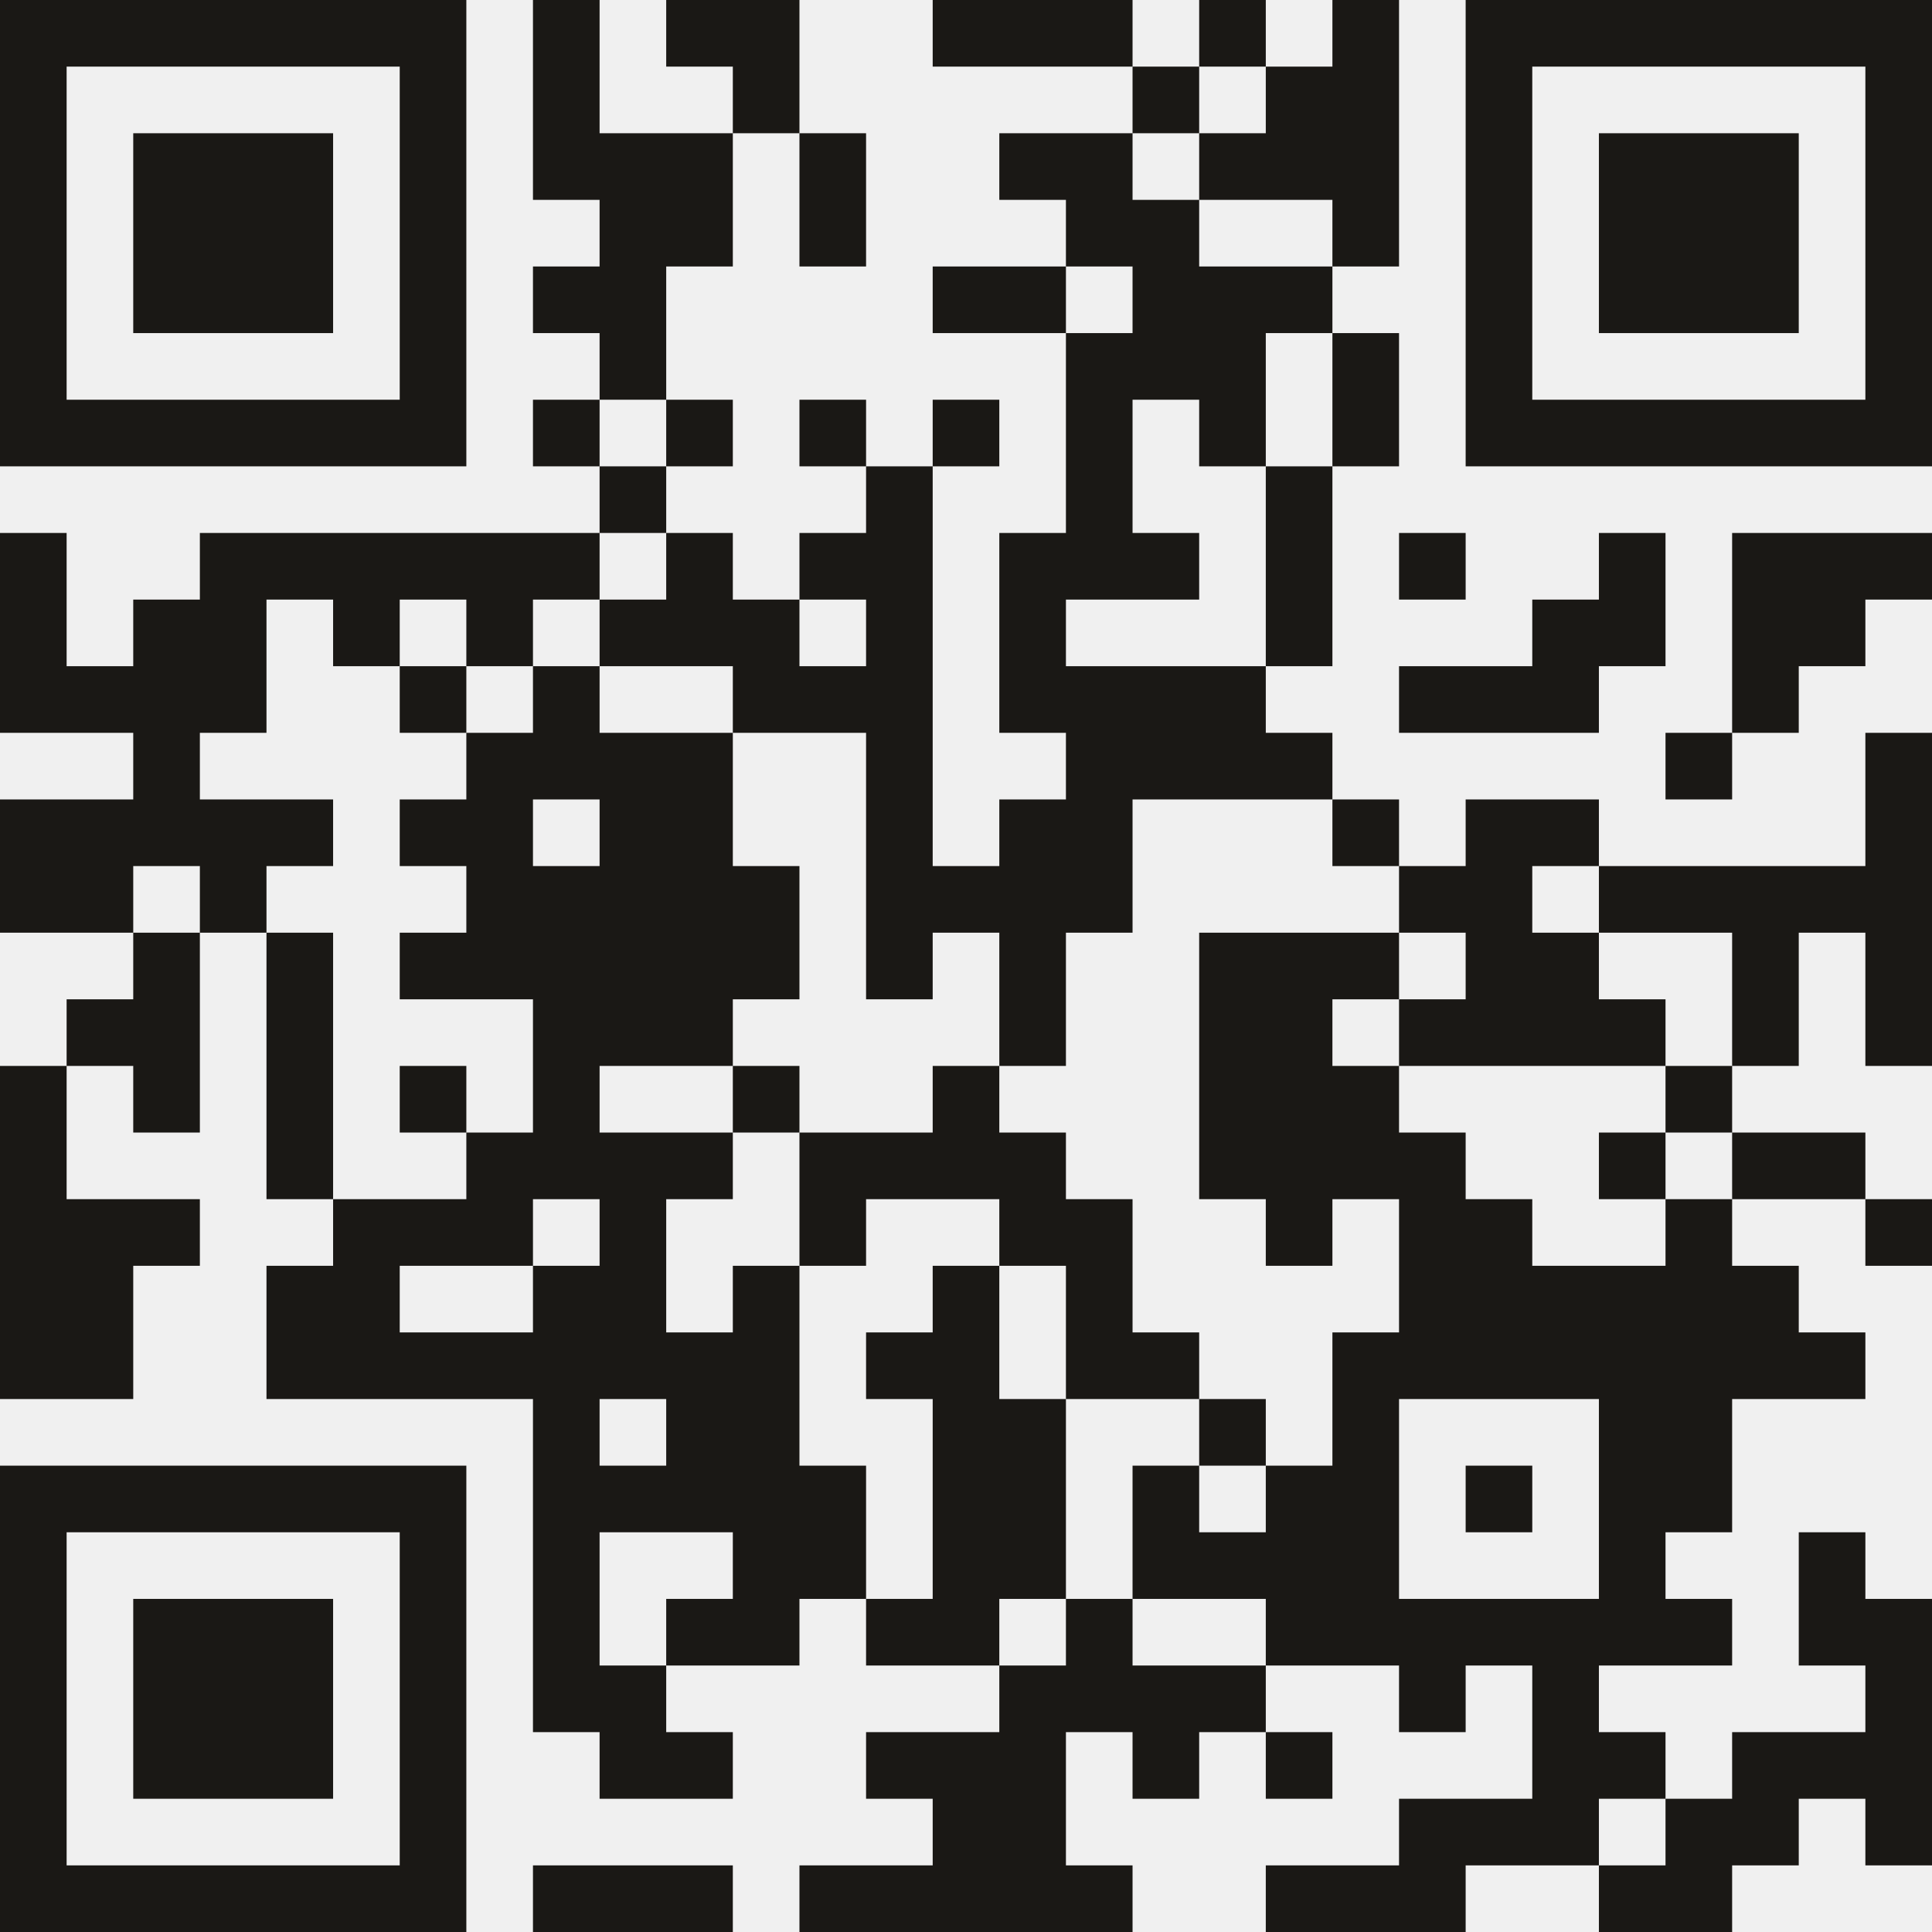
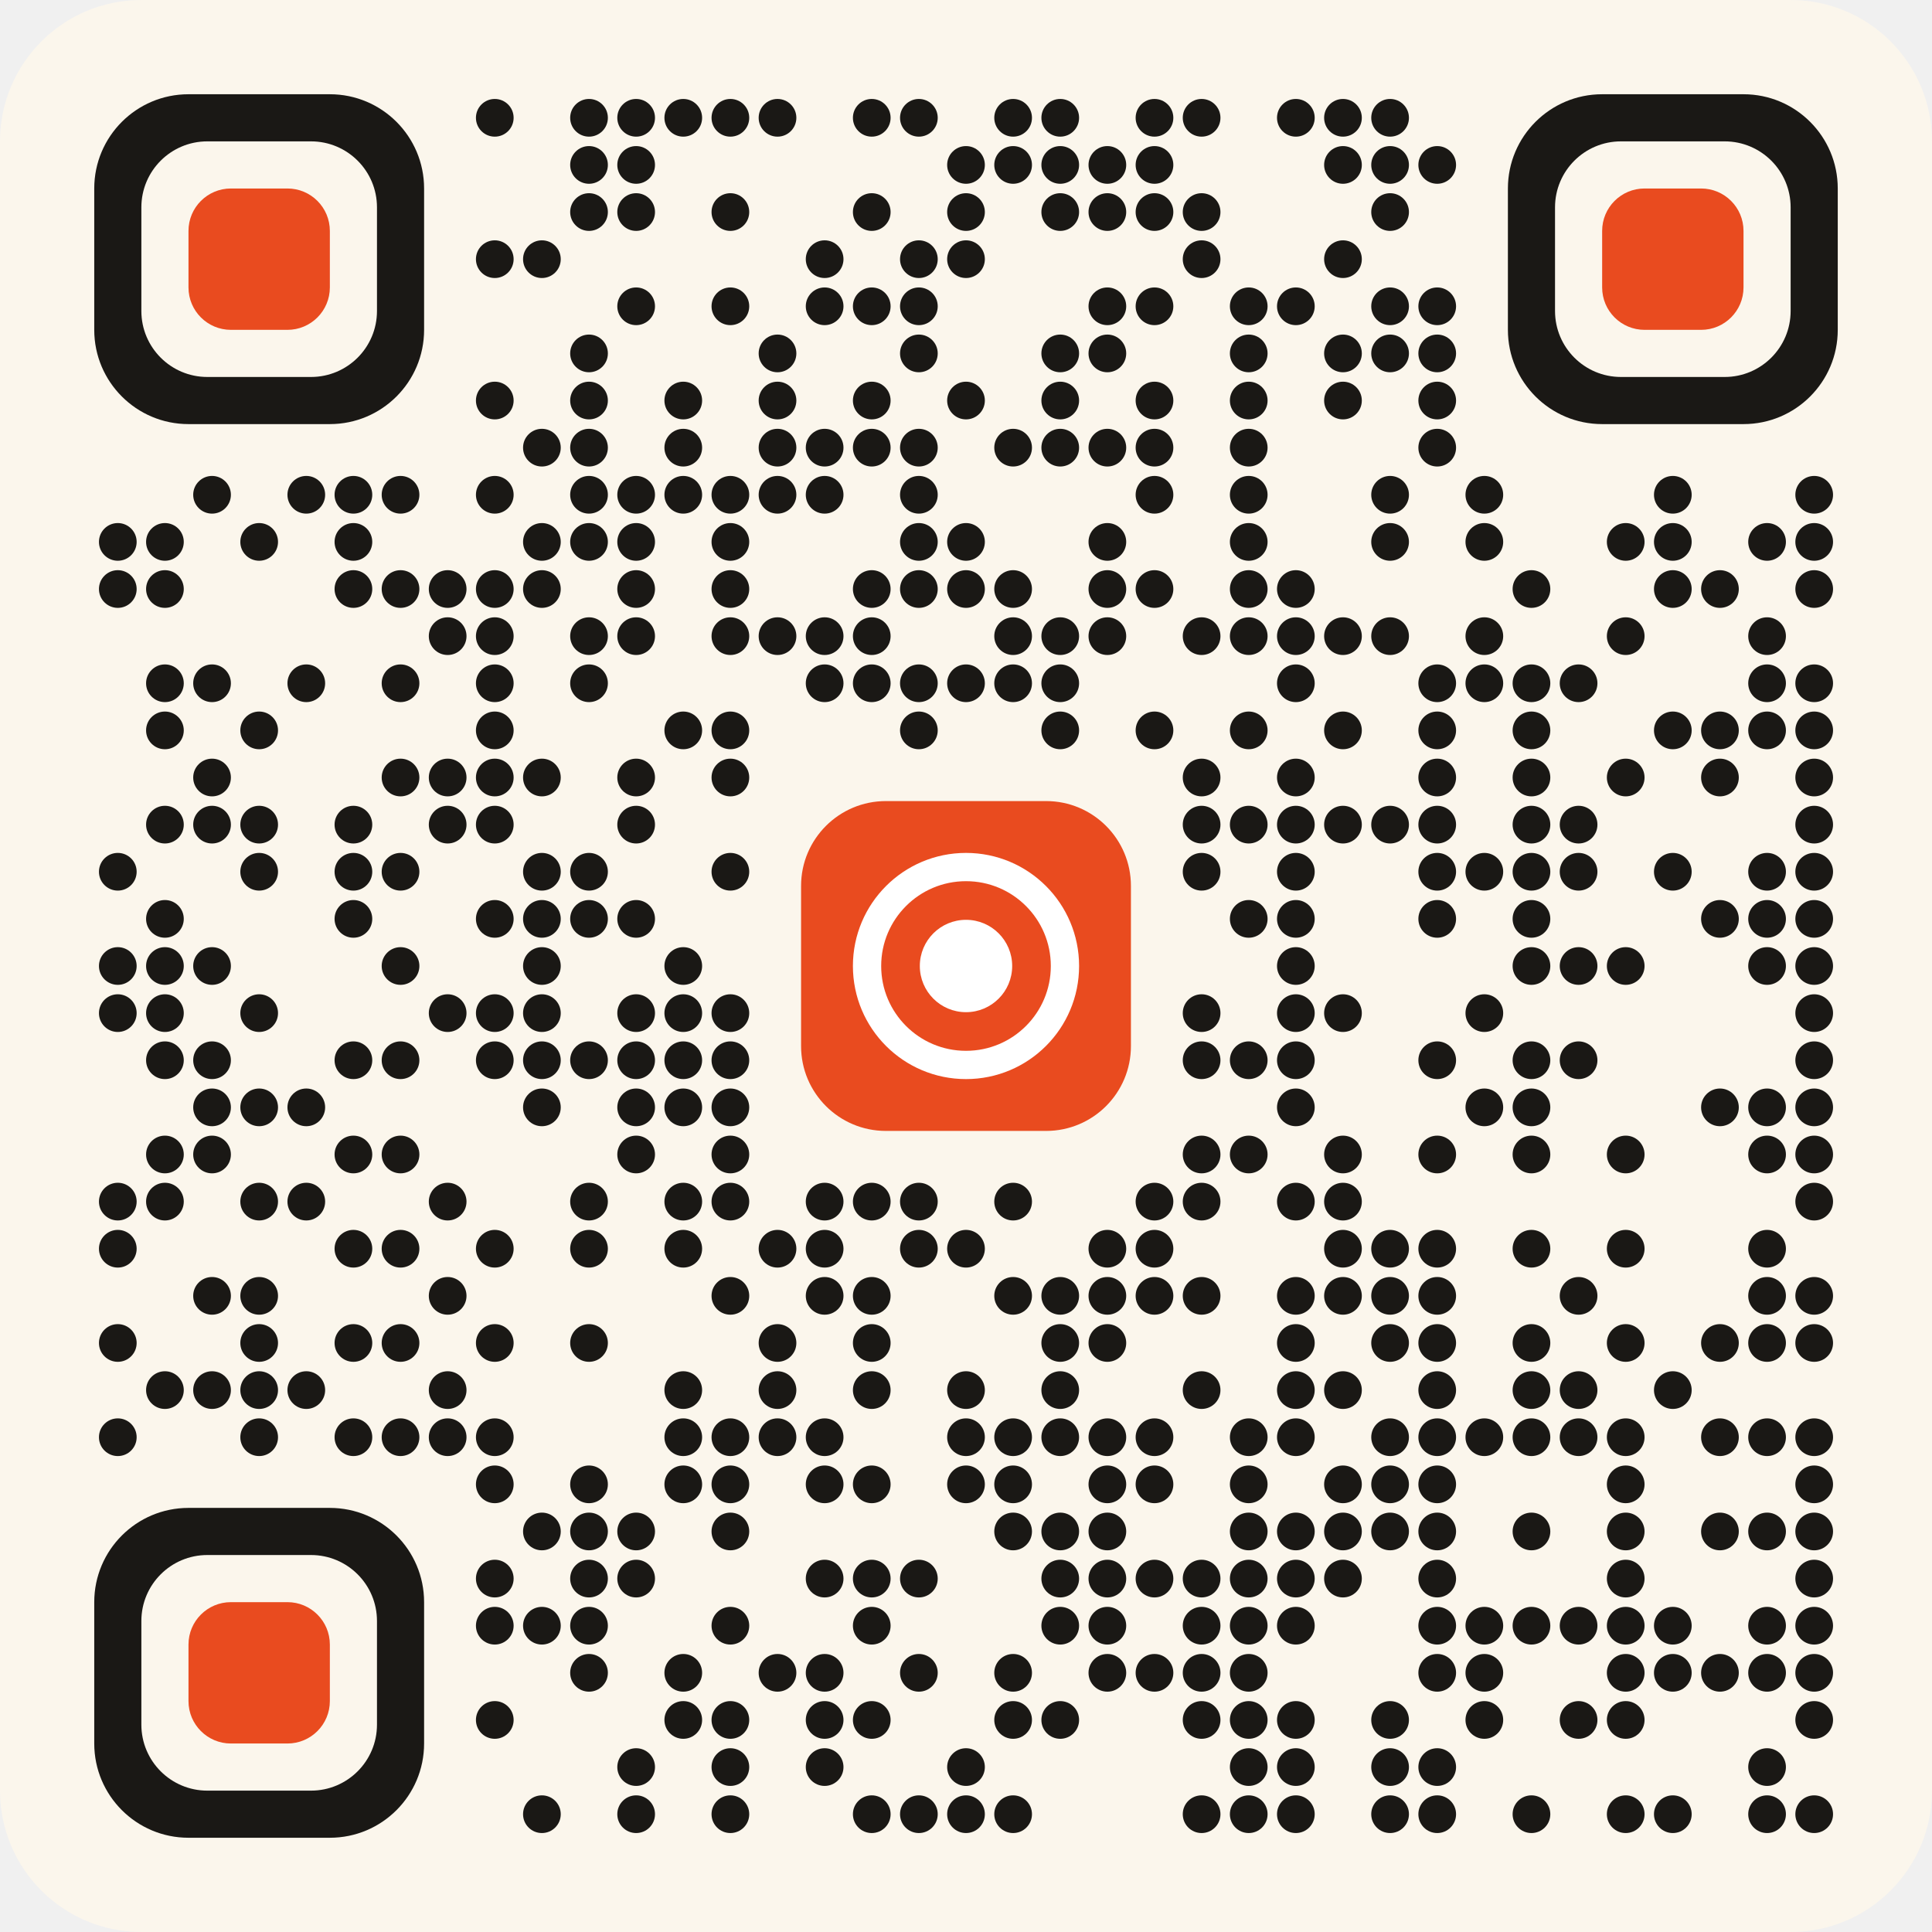
- <svg xmlns="http://www.w3.org/2000/svg" width="232" height="232">
-   <path transform="scale(8)" stroke="#1a1815" d="M0 0.5h7m1 0h1m1 0h2m2 0h3m1 0h1m1 0h1m1 0h7m-29 1h1m5 0h1m1 0h1m2 0h1m5 0h1m1 0h2m1 0h1m5 0h1m-29 1h1m1 0h3m1 0h1m1 0h3m1 0h1m2 0h2m1 0h3m1 0h1m1 0h3m1 0h1m-29 1h1m1 0h3m1 0h1m2 0h2m1 0h1m3 0h2m2 0h1m1 0h1m1 0h3m1 0h1m-29 1h1m1 0h3m1 0h1m1 0h2m4 0h2m1 0h3m2 0h1m1 0h3m1 0h1m-29 1h1m5 0h1m2 0h1m6 0h3m1 0h1m1 0h1m5 0h1m-29 1h7m1 0h1m1 0h1m1 0h1m1 0h1m1 0h1m1 0h1m1 0h1m1 0h7m-20 1h1m3 0h1m2 0h1m2 0h1m-20 1h1m2 0h6m1 0h1m1 0h2m1 0h3m1 0h1m1 0h1m2 0h1m1 0h3m-29 1h1m1 0h2m1 0h1m1 0h1m1 0h3m1 0h1m1 0h1m3 0h1m3 0h2m1 0h2m-28 1h4m2 0h1m1 0h1m2 0h3m1 0h4m2 0h3m2 0h1m-25 1h1m4 0h4m2 0h1m2 0h4m5 0h1m2 0h1m-29 1h5m1 0h2m1 0h2m2 0h1m1 0h2m3 0h1m1 0h2m4 0h1m-29 1h2m1 0h1m3 0h5m1 0h4m4 0h2m1 0h5m-27 1h1m1 0h1m1 0h6m1 0h1m1 0h1m2 0h3m1 0h2m2 0h1m1 0h1m-28 1h2m1 0h1m3 0h3m4 0h1m2 0h2m1 0h4m1 0h1m1 0h1m-29 1h1m1 0h1m1 0h1m1 0h1m1 0h1m2 0h1m2 0h1m3 0h3m4 0h1m-26 1h1m3 0h1m2 0h4m1 0h4m2 0h4m2 0h1m1 0h2m-28 1h3m2 0h3m1 0h1m2 0h1m2 0h2m2 0h1m1 0h2m2 0h1m2 0h1m-29 1h2m2 0h2m2 0h2m1 0h1m2 0h1m1 0h1m4 0h6m-27 1h2m2 0h8m1 0h2m1 0h2m2 0h8m-20 1h1m1 0h2m2 0h2m2 0h1m1 0h1m3 0h2m-26 1h7m1 0h5m1 0h2m1 0h1m1 0h2m1 0h1m1 0h2m-26 1h1m5 0h1m1 0h1m2 0h2m1 0h2m1 0h4m3 0h1m2 0h1m-28 1h1m1 0h3m1 0h1m1 0h1m1 0h2m1 0h2m1 0h1m2 0h7m1 0h2m-29 1h1m1 0h3m1 0h1m1 0h2m5 0h4m2 0h1m1 0h1m4 0h1m-29 1h1m1 0h3m1 0h1m2 0h2m2 0h3m1 0h1m1 0h1m3 0h2m1 0h3m-29 1h1m5 0h1m7 0h2m5 0h3m1 0h2m1 0h1m-29 1h7m1 0h3m1 0h5m2 0h3m2 0h2" />
+ <svg xmlns="http://www.w3.org/2000/svg" viewBox="0 0 41 41" width="328" height="328" shape-rendering="geometricPrecision">
+   <rect width="41" height="41" rx="3" fill="#FBF6EC" />
+   <circle cx="10.5" cy="2.5" r="0.4" fill="#1A1815" />
+   <circle cx="12.5" cy="2.5" r="0.4" fill="#1A1815" />
+   <circle cx="13.5" cy="2.5" r="0.4" fill="#1A1815" />
+   <circle cx="14.5" cy="2.5" r="0.4" fill="#1A1815" />
+   <circle cx="15.5" cy="2.5" r="0.4" fill="#1A1815" />
+   <circle cx="16.5" cy="2.5" r="0.4" fill="#1A1815" />
+   <circle cx="18.5" cy="2.5" r="0.4" fill="#1A1815" />
+   <circle cx="19.5" cy="2.5" r="0.4" fill="#1A1815" />
+   <circle cx="21.5" cy="2.5" r="0.4" fill="#1A1815" />
+   <circle cx="22.5" cy="2.5" r="0.4" fill="#1A1815" />
+   <circle cx="24.5" cy="2.5" r="0.4" fill="#1A1815" />
+   <circle cx="25.5" cy="2.5" r="0.4" fill="#1A1815" />
+   <circle cx="27.5" cy="2.5" r="0.4" fill="#1A1815" />
+   <circle cx="28.5" cy="2.5" r="0.4" fill="#1A1815" />
+   <circle cx="29.5" cy="2.5" r="0.4" fill="#1A1815" />
+   <circle cx="12.5" cy="3.5" r="0.4" fill="#1A1815" />
+   <circle cx="13.5" cy="3.5" r="0.4" fill="#1A1815" />
+   <circle cx="20.5" cy="3.5" r="0.4" fill="#1A1815" />
+   <circle cx="21.5" cy="3.5" r="0.4" fill="#1A1815" />
+   <circle cx="22.5" cy="3.5" r="0.4" fill="#1A1815" />
+   <circle cx="23.5" cy="3.5" r="0.4" fill="#1A1815" />
+   <circle cx="24.5" cy="3.5" r="0.4" fill="#1A1815" />
+   <circle cx="28.5" cy="3.5" r="0.4" fill="#1A1815" />
+   <circle cx="29.5" cy="3.5" r="0.4" fill="#1A1815" />
+   <circle cx="30.5" cy="3.5" r="0.4" fill="#1A1815" />
+   <circle cx="12.5" cy="4.5" r="0.4" fill="#1A1815" />
+   <circle cx="13.5" cy="4.5" r="0.4" fill="#1A1815" />
+   <circle cx="15.5" cy="4.5" r="0.4" fill="#1A1815" />
+   <circle cx="18.5" cy="4.5" r="0.4" fill="#1A1815" />
+   <circle cx="20.5" cy="4.5" r="0.4" fill="#1A1815" />
+   <circle cx="22.5" cy="4.5" r="0.4" fill="#1A1815" />
+   <circle cx="23.5" cy="4.5" r="0.4" fill="#1A1815" />
+   <circle cx="24.5" cy="4.5" r="0.4" fill="#1A1815" />
+   <circle cx="25.5" cy="4.5" r="0.4" fill="#1A1815" />
+   <circle cx="29.5" cy="4.5" r="0.4" fill="#1A1815" />
+   <circle cx="10.5" cy="5.5" r="0.4" fill="#1A1815" />
+   <circle cx="11.5" cy="5.5" r="0.4" fill="#1A1815" />
+   <circle cx="17.5" cy="5.5" r="0.4" fill="#1A1815" />
+   <circle cx="19.5" cy="5.5" r="0.4" fill="#1A1815" />
+   <circle cx="20.5" cy="5.5" r="0.4" fill="#1A1815" />
+   <circle cx="25.5" cy="5.5" r="0.4" fill="#1A1815" />
+   <circle cx="28.5" cy="5.5" r="0.4" fill="#1A1815" />
+   <circle cx="13.5" cy="6.5" r="0.4" fill="#1A1815" />
+   <circle cx="15.5" cy="6.5" r="0.4" fill="#1A1815" />
+   <circle cx="17.5" cy="6.5" r="0.4" fill="#1A1815" />
+   <circle cx="18.5" cy="6.5" r="0.4" fill="#1A1815" />
+   <circle cx="19.5" cy="6.5" r="0.4" fill="#1A1815" />
+   <circle cx="23.5" cy="6.5" r="0.4" fill="#1A1815" />
+   <circle cx="24.5" cy="6.5" r="0.4" fill="#1A1815" />
+   <circle cx="26.5" cy="6.5" r="0.4" fill="#1A1815" />
+   <circle cx="27.5" cy="6.5" r="0.4" fill="#1A1815" />
+   <circle cx="29.5" cy="6.5" r="0.4" fill="#1A1815" />
+   <circle cx="30.5" cy="6.5" r="0.4" fill="#1A1815" />
+   <circle cx="12.5" cy="7.5" r="0.4" fill="#1A1815" />
+   <circle cx="16.5" cy="7.5" r="0.4" fill="#1A1815" />
+   <circle cx="19.5" cy="7.5" r="0.4" fill="#1A1815" />
+   <circle cx="22.5" cy="7.5" r="0.4" fill="#1A1815" />
+   <circle cx="23.5" cy="7.5" r="0.4" fill="#1A1815" />
+   <circle cx="26.5" cy="7.5" r="0.4" fill="#1A1815" />
+   <circle cx="28.5" cy="7.5" r="0.4" fill="#1A1815" />
+   <circle cx="29.5" cy="7.5" r="0.4" fill="#1A1815" />
+   <circle cx="30.5" cy="7.5" r="0.4" fill="#1A1815" />
+   <circle cx="10.5" cy="8.5" r="0.4" fill="#1A1815" />
+   <circle cx="12.5" cy="8.5" r="0.4" fill="#1A1815" />
+   <circle cx="14.5" cy="8.5" r="0.4" fill="#1A1815" />
+   <circle cx="16.5" cy="8.5" r="0.4" fill="#1A1815" />
+   <circle cx="18.5" cy="8.5" r="0.4" fill="#1A1815" />
+   <circle cx="20.5" cy="8.5" r="0.4" fill="#1A1815" />
+   <circle cx="22.5" cy="8.5" r="0.4" fill="#1A1815" />
+   <circle cx="24.5" cy="8.5" r="0.4" fill="#1A1815" />
+   <circle cx="26.5" cy="8.5" r="0.4" fill="#1A1815" />
+   <circle cx="28.5" cy="8.5" r="0.4" fill="#1A1815" />
+   <circle cx="30.5" cy="8.5" r="0.4" fill="#1A1815" />
+   <circle cx="11.5" cy="9.5" r="0.4" fill="#1A1815" />
+   <circle cx="12.5" cy="9.5" r="0.4" fill="#1A1815" />
+   <circle cx="14.5" cy="9.5" r="0.4" fill="#1A1815" />
+   <circle cx="16.5" cy="9.5" r="0.4" fill="#1A1815" />
+   <circle cx="17.5" cy="9.5" r="0.4" fill="#1A1815" />
+   <circle cx="18.5" cy="9.5" r="0.4" fill="#1A1815" />
+   <circle cx="19.5" cy="9.5" r="0.4" fill="#1A1815" />
+   <circle cx="21.5" cy="9.5" r="0.4" fill="#1A1815" />
+   <circle cx="22.5" cy="9.5" r="0.4" fill="#1A1815" />
+   <circle cx="23.5" cy="9.5" r="0.4" fill="#1A1815" />
+   <circle cx="24.5" cy="9.5" r="0.4" fill="#1A1815" />
+   <circle cx="26.5" cy="9.5" r="0.4" fill="#1A1815" />
+   <circle cx="30.5" cy="9.5" r="0.4" fill="#1A1815" />
+   <circle cx="4.5" cy="10.5" r="0.4" fill="#1A1815" />
+   <circle cx="6.5" cy="10.5" r="0.4" fill="#1A1815" />
+   <circle cx="7.5" cy="10.5" r="0.4" fill="#1A1815" />
+   <circle cx="8.5" cy="10.5" r="0.4" fill="#1A1815" />
+   <circle cx="10.5" cy="10.5" r="0.4" fill="#1A1815" />
+   <circle cx="12.5" cy="10.5" r="0.4" fill="#1A1815" />
+   <circle cx="13.5" cy="10.5" r="0.4" fill="#1A1815" />
+   <circle cx="14.5" cy="10.5" r="0.4" fill="#1A1815" />
+   <circle cx="15.5" cy="10.5" r="0.4" fill="#1A1815" />
+   <circle cx="16.5" cy="10.5" r="0.4" fill="#1A1815" />
+   <circle cx="17.5" cy="10.5" r="0.4" fill="#1A1815" />
+   <circle cx="19.5" cy="10.5" r="0.4" fill="#1A1815" />
+   <circle cx="24.5" cy="10.5" r="0.4" fill="#1A1815" />
+   <circle cx="26.5" cy="10.5" r="0.4" fill="#1A1815" />
+   <circle cx="29.5" cy="10.5" r="0.4" fill="#1A1815" />
+   <circle cx="31.5" cy="10.5" r="0.4" fill="#1A1815" />
+   <circle cx="35.5" cy="10.5" r="0.4" fill="#1A1815" />
+   <circle cx="38.5" cy="10.5" r="0.4" fill="#1A1815" />
+   <circle cx="2.5" cy="11.5" r="0.4" fill="#1A1815" />
+   <circle cx="3.5" cy="11.5" r="0.4" fill="#1A1815" />
+   <circle cx="5.5" cy="11.5" r="0.4" fill="#1A1815" />
+   <circle cx="7.5" cy="11.5" r="0.4" fill="#1A1815" />
+   <circle cx="11.5" cy="11.5" r="0.4" fill="#1A1815" />
+   <circle cx="12.5" cy="11.5" r="0.4" fill="#1A1815" />
+   <circle cx="13.5" cy="11.5" r="0.4" fill="#1A1815" />
+   <circle cx="15.5" cy="11.5" r="0.4" fill="#1A1815" />
+   <circle cx="19.5" cy="11.5" r="0.4" fill="#1A1815" />
+   <circle cx="20.5" cy="11.5" r="0.4" fill="#1A1815" />
+   <circle cx="23.5" cy="11.5" r="0.4" fill="#1A1815" />
+   <circle cx="26.5" cy="11.5" r="0.4" fill="#1A1815" />
+   <circle cx="29.5" cy="11.5" r="0.4" fill="#1A1815" />
+   <circle cx="31.5" cy="11.5" r="0.4" fill="#1A1815" />
+   <circle cx="34.5" cy="11.5" r="0.4" fill="#1A1815" />
+   <circle cx="35.5" cy="11.5" r="0.4" fill="#1A1815" />
+   <circle cx="37.5" cy="11.5" r="0.4" fill="#1A1815" />
+   <circle cx="38.5" cy="11.5" r="0.4" fill="#1A1815" />
+   <circle cx="2.5" cy="12.5" r="0.4" fill="#1A1815" />
+   <circle cx="3.5" cy="12.5" r="0.4" fill="#1A1815" />
+   <circle cx="7.5" cy="12.5" r="0.4" fill="#1A1815" />
+   <circle cx="8.5" cy="12.5" r="0.4" fill="#1A1815" />
+   <circle cx="9.5" cy="12.5" r="0.4" fill="#1A1815" />
+   <circle cx="10.5" cy="12.5" r="0.4" fill="#1A1815" />
+   <circle cx="11.5" cy="12.5" r="0.4" fill="#1A1815" />
+   <circle cx="13.5" cy="12.5" r="0.4" fill="#1A1815" />
+   <circle cx="15.5" cy="12.5" r="0.4" fill="#1A1815" />
+   <circle cx="18.5" cy="12.5" r="0.4" fill="#1A1815" />
+   <circle cx="19.5" cy="12.5" r="0.4" fill="#1A1815" />
+   <circle cx="20.5" cy="12.5" r="0.4" fill="#1A1815" />
+   <circle cx="21.5" cy="12.5" r="0.4" fill="#1A1815" />
+   <circle cx="23.5" cy="12.5" r="0.4" fill="#1A1815" />
+   <circle cx="24.5" cy="12.5" r="0.4" fill="#1A1815" />
+   <circle cx="26.5" cy="12.5" r="0.4" fill="#1A1815" />
+   <circle cx="27.5" cy="12.5" r="0.4" fill="#1A1815" />
+   <circle cx="32.5" cy="12.5" r="0.4" fill="#1A1815" />
+   <circle cx="35.5" cy="12.5" r="0.4" fill="#1A1815" />
+   <circle cx="36.5" cy="12.5" r="0.4" fill="#1A1815" />
+   <circle cx="38.5" cy="12.5" r="0.4" fill="#1A1815" />
+   <circle cx="9.5" cy="13.5" r="0.4" fill="#1A1815" />
+   <circle cx="10.5" cy="13.5" r="0.4" fill="#1A1815" />
+   <circle cx="12.5" cy="13.5" r="0.4" fill="#1A1815" />
+   <circle cx="13.5" cy="13.5" r="0.4" fill="#1A1815" />
+   <circle cx="15.5" cy="13.5" r="0.4" fill="#1A1815" />
+   <circle cx="16.5" cy="13.5" r="0.4" fill="#1A1815" />
+   <circle cx="17.5" cy="13.5" r="0.4" fill="#1A1815" />
+   <circle cx="18.5" cy="13.5" r="0.4" fill="#1A1815" />
+   <circle cx="21.5" cy="13.5" r="0.4" fill="#1A1815" />
+   <circle cx="22.5" cy="13.5" r="0.4" fill="#1A1815" />
+   <circle cx="23.5" cy="13.5" r="0.4" fill="#1A1815" />
+   <circle cx="25.5" cy="13.5" r="0.4" fill="#1A1815" />
+   <circle cx="26.5" cy="13.5" r="0.4" fill="#1A1815" />
+   <circle cx="27.5" cy="13.5" r="0.4" fill="#1A1815" />
+   <circle cx="28.5" cy="13.5" r="0.4" fill="#1A1815" />
+   <circle cx="29.5" cy="13.5" r="0.4" fill="#1A1815" />
+   <circle cx="31.5" cy="13.5" r="0.4" fill="#1A1815" />
+   <circle cx="34.5" cy="13.5" r="0.4" fill="#1A1815" />
+   <circle cx="37.5" cy="13.5" r="0.4" fill="#1A1815" />
+   <circle cx="3.5" cy="14.5" r="0.4" fill="#1A1815" />
+   <circle cx="4.5" cy="14.5" r="0.4" fill="#1A1815" />
+   <circle cx="6.5" cy="14.5" r="0.4" fill="#1A1815" />
+   <circle cx="8.5" cy="14.5" r="0.4" fill="#1A1815" />
+   <circle cx="10.5" cy="14.5" r="0.4" fill="#1A1815" />
+   <circle cx="12.5" cy="14.5" r="0.4" fill="#1A1815" />
+   <circle cx="17.5" cy="14.5" r="0.4" fill="#1A1815" />
+   <circle cx="18.5" cy="14.5" r="0.4" fill="#1A1815" />
+   <circle cx="19.5" cy="14.5" r="0.4" fill="#1A1815" />
+   <circle cx="20.5" cy="14.5" r="0.4" fill="#1A1815" />
+   <circle cx="21.5" cy="14.5" r="0.4" fill="#1A1815" />
+   <circle cx="22.5" cy="14.5" r="0.4" fill="#1A1815" />
+   <circle cx="27.5" cy="14.5" r="0.4" fill="#1A1815" />
+   <circle cx="30.5" cy="14.5" r="0.4" fill="#1A1815" />
+   <circle cx="31.5" cy="14.5" r="0.4" fill="#1A1815" />
+   <circle cx="32.5" cy="14.5" r="0.4" fill="#1A1815" />
+   <circle cx="33.5" cy="14.5" r="0.4" fill="#1A1815" />
+   <circle cx="37.5" cy="14.5" r="0.4" fill="#1A1815" />
+   <circle cx="38.5" cy="14.5" r="0.4" fill="#1A1815" />
+   <circle cx="3.5" cy="15.5" r="0.4" fill="#1A1815" />
+   <circle cx="5.5" cy="15.5" r="0.4" fill="#1A1815" />
+   <circle cx="10.5" cy="15.5" r="0.4" fill="#1A1815" />
+   <circle cx="14.5" cy="15.5" r="0.4" fill="#1A1815" />
+   <circle cx="15.5" cy="15.5" r="0.4" fill="#1A1815" />
+   <circle cx="19.5" cy="15.5" r="0.4" fill="#1A1815" />
+   <circle cx="22.5" cy="15.5" r="0.4" fill="#1A1815" />
+   <circle cx="24.5" cy="15.5" r="0.4" fill="#1A1815" />
+   <circle cx="26.5" cy="15.5" r="0.4" fill="#1A1815" />
+   <circle cx="28.5" cy="15.5" r="0.4" fill="#1A1815" />
+   <circle cx="30.5" cy="15.5" r="0.4" fill="#1A1815" />
+   <circle cx="32.5" cy="15.5" r="0.4" fill="#1A1815" />
+   <circle cx="35.5" cy="15.5" r="0.4" fill="#1A1815" />
+   <circle cx="36.5" cy="15.5" r="0.4" fill="#1A1815" />
+   <circle cx="37.5" cy="15.5" r="0.4" fill="#1A1815" />
+   <circle cx="38.5" cy="15.5" r="0.4" fill="#1A1815" />
+   <circle cx="4.5" cy="16.5" r="0.4" fill="#1A1815" />
+   <circle cx="8.5" cy="16.5" r="0.4" fill="#1A1815" />
+   <circle cx="9.5" cy="16.5" r="0.4" fill="#1A1815" />
+   <circle cx="10.5" cy="16.5" r="0.4" fill="#1A1815" />
+   <circle cx="11.5" cy="16.5" r="0.4" fill="#1A1815" />
+   <circle cx="13.5" cy="16.5" r="0.4" fill="#1A1815" />
+   <circle cx="15.5" cy="16.5" r="0.4" fill="#1A1815" />
+   <circle cx="25.5" cy="16.5" r="0.4" fill="#1A1815" />
+   <circle cx="27.5" cy="16.5" r="0.4" fill="#1A1815" />
+   <circle cx="30.5" cy="16.5" r="0.4" fill="#1A1815" />
+   <circle cx="32.5" cy="16.5" r="0.4" fill="#1A1815" />
+   <circle cx="34.5" cy="16.5" r="0.4" fill="#1A1815" />
+   <circle cx="36.5" cy="16.5" r="0.4" fill="#1A1815" />
+   <circle cx="38.5" cy="16.5" r="0.4" fill="#1A1815" />
+   <circle cx="3.5" cy="17.5" r="0.4" fill="#1A1815" />
+   <circle cx="4.5" cy="17.5" r="0.4" fill="#1A1815" />
+   <circle cx="5.5" cy="17.5" r="0.4" fill="#1A1815" />
+   <circle cx="7.5" cy="17.5" r="0.4" fill="#1A1815" />
+   <circle cx="9.5" cy="17.5" r="0.4" fill="#1A1815" />
+   <circle cx="10.5" cy="17.5" r="0.4" fill="#1A1815" />
+   <circle cx="13.5" cy="17.5" r="0.4" fill="#1A1815" />
+   <circle cx="25.5" cy="17.5" r="0.4" fill="#1A1815" />
+   <circle cx="26.5" cy="17.5" r="0.4" fill="#1A1815" />
+   <circle cx="27.5" cy="17.5" r="0.4" fill="#1A1815" />
+   <circle cx="28.5" cy="17.5" r="0.4" fill="#1A1815" />
+   <circle cx="29.5" cy="17.5" r="0.4" fill="#1A1815" />
+   <circle cx="30.5" cy="17.5" r="0.4" fill="#1A1815" />
+   <circle cx="32.5" cy="17.5" r="0.4" fill="#1A1815" />
+   <circle cx="33.5" cy="17.5" r="0.4" fill="#1A1815" />
+   <circle cx="38.5" cy="17.5" r="0.4" fill="#1A1815" />
+   <circle cx="2.5" cy="18.5" r="0.4" fill="#1A1815" />
+   <circle cx="5.5" cy="18.5" r="0.4" fill="#1A1815" />
+   <circle cx="7.5" cy="18.5" r="0.4" fill="#1A1815" />
+   <circle cx="8.5" cy="18.5" r="0.4" fill="#1A1815" />
+   <circle cx="11.5" cy="18.5" r="0.4" fill="#1A1815" />
+   <circle cx="12.5" cy="18.5" r="0.4" fill="#1A1815" />
+   <circle cx="15.5" cy="18.5" r="0.4" fill="#1A1815" />
+   <circle cx="25.5" cy="18.5" r="0.4" fill="#1A1815" />
+   <circle cx="27.5" cy="18.5" r="0.4" fill="#1A1815" />
+   <circle cx="30.5" cy="18.5" r="0.4" fill="#1A1815" />
+   <circle cx="31.5" cy="18.5" r="0.4" fill="#1A1815" />
+   <circle cx="32.5" cy="18.5" r="0.4" fill="#1A1815" />
+   <circle cx="33.5" cy="18.5" r="0.4" fill="#1A1815" />
+   <circle cx="35.5" cy="18.5" r="0.4" fill="#1A1815" />
+   <circle cx="37.5" cy="18.5" r="0.4" fill="#1A1815" />
+   <circle cx="38.5" cy="18.5" r="0.4" fill="#1A1815" />
+   <circle cx="3.5" cy="19.5" r="0.4" fill="#1A1815" />
+   <circle cx="7.5" cy="19.5" r="0.4" fill="#1A1815" />
+   <circle cx="10.5" cy="19.5" r="0.4" fill="#1A1815" />
+   <circle cx="11.5" cy="19.5" r="0.4" fill="#1A1815" />
+   <circle cx="12.5" cy="19.5" r="0.4" fill="#1A1815" />
+   <circle cx="13.5" cy="19.5" r="0.4" fill="#1A1815" />
+   <circle cx="26.5" cy="19.5" r="0.4" fill="#1A1815" />
+   <circle cx="27.5" cy="19.5" r="0.4" fill="#1A1815" />
+   <circle cx="30.5" cy="19.5" r="0.4" fill="#1A1815" />
+   <circle cx="32.5" cy="19.5" r="0.4" fill="#1A1815" />
+   <circle cx="36.5" cy="19.5" r="0.4" fill="#1A1815" />
+   <circle cx="37.5" cy="19.5" r="0.4" fill="#1A1815" />
+   <circle cx="38.5" cy="19.5" r="0.4" fill="#1A1815" />
+   <circle cx="2.5" cy="20.5" r="0.4" fill="#1A1815" />
+   <circle cx="3.5" cy="20.5" r="0.4" fill="#1A1815" />
+   <circle cx="4.5" cy="20.5" r="0.4" fill="#1A1815" />
+   <circle cx="8.5" cy="20.5" r="0.4" fill="#1A1815" />
+   <circle cx="11.5" cy="20.5" r="0.4" fill="#1A1815" />
+   <circle cx="14.5" cy="20.5" r="0.4" fill="#1A1815" />
+   <circle cx="27.5" cy="20.5" r="0.4" fill="#1A1815" />
+   <circle cx="32.5" cy="20.5" r="0.4" fill="#1A1815" />
+   <circle cx="33.5" cy="20.5" r="0.4" fill="#1A1815" />
+   <circle cx="34.5" cy="20.5" r="0.4" fill="#1A1815" />
+   <circle cx="37.5" cy="20.5" r="0.4" fill="#1A1815" />
+   <circle cx="38.5" cy="20.5" r="0.4" fill="#1A1815" />
+   <circle cx="2.5" cy="21.5" r="0.4" fill="#1A1815" />
+   <circle cx="3.5" cy="21.5" r="0.4" fill="#1A1815" />
+   <circle cx="5.5" cy="21.5" r="0.4" fill="#1A1815" />
+   <circle cx="9.5" cy="21.5" r="0.4" fill="#1A1815" />
+   <circle cx="10.5" cy="21.5" r="0.4" fill="#1A1815" />
+   <circle cx="11.5" cy="21.5" r="0.4" fill="#1A1815" />
+   <circle cx="13.5" cy="21.5" r="0.4" fill="#1A1815" />
+   <circle cx="14.5" cy="21.5" r="0.4" fill="#1A1815" />
+   <circle cx="15.5" cy="21.5" r="0.4" fill="#1A1815" />
+   <circle cx="25.5" cy="21.5" r="0.4" fill="#1A1815" />
+   <circle cx="27.5" cy="21.5" r="0.4" fill="#1A1815" />
+   <circle cx="28.5" cy="21.5" r="0.4" fill="#1A1815" />
+   <circle cx="31.5" cy="21.5" r="0.4" fill="#1A1815" />
+   <circle cx="38.5" cy="21.5" r="0.4" fill="#1A1815" />
+   <circle cx="3.5" cy="22.5" r="0.4" fill="#1A1815" />
+   <circle cx="4.5" cy="22.5" r="0.4" fill="#1A1815" />
+   <circle cx="7.5" cy="22.5" r="0.4" fill="#1A1815" />
+   <circle cx="8.5" cy="22.5" r="0.4" fill="#1A1815" />
+   <circle cx="10.5" cy="22.5" r="0.4" fill="#1A1815" />
+   <circle cx="11.5" cy="22.5" r="0.4" fill="#1A1815" />
+   <circle cx="12.5" cy="22.5" r="0.4" fill="#1A1815" />
+   <circle cx="13.5" cy="22.5" r="0.4" fill="#1A1815" />
+   <circle cx="14.5" cy="22.5" r="0.4" fill="#1A1815" />
+   <circle cx="15.5" cy="22.5" r="0.4" fill="#1A1815" />
+   <circle cx="25.5" cy="22.5" r="0.4" fill="#1A1815" />
+   <circle cx="26.5" cy="22.5" r="0.4" fill="#1A1815" />
+   <circle cx="27.5" cy="22.5" r="0.4" fill="#1A1815" />
+   <circle cx="30.5" cy="22.5" r="0.4" fill="#1A1815" />
+   <circle cx="32.5" cy="22.5" r="0.4" fill="#1A1815" />
+   <circle cx="33.5" cy="22.5" r="0.4" fill="#1A1815" />
+   <circle cx="38.5" cy="22.5" r="0.4" fill="#1A1815" />
+   <circle cx="4.5" cy="23.5" r="0.4" fill="#1A1815" />
+   <circle cx="5.5" cy="23.5" r="0.4" fill="#1A1815" />
+   <circle cx="6.5" cy="23.5" r="0.4" fill="#1A1815" />
+   <circle cx="11.5" cy="23.5" r="0.4" fill="#1A1815" />
+   <circle cx="13.5" cy="23.5" r="0.4" fill="#1A1815" />
+   <circle cx="14.5" cy="23.5" r="0.4" fill="#1A1815" />
+   <circle cx="15.5" cy="23.5" r="0.4" fill="#1A1815" />
+   <circle cx="27.5" cy="23.5" r="0.4" fill="#1A1815" />
+   <circle cx="31.5" cy="23.5" r="0.4" fill="#1A1815" />
+   <circle cx="32.5" cy="23.5" r="0.4" fill="#1A1815" />
+   <circle cx="36.5" cy="23.5" r="0.4" fill="#1A1815" />
+   <circle cx="37.5" cy="23.5" r="0.4" fill="#1A1815" />
+   <circle cx="38.5" cy="23.5" r="0.4" fill="#1A1815" />
+   <circle cx="3.5" cy="24.5" r="0.4" fill="#1A1815" />
+   <circle cx="4.5" cy="24.5" r="0.4" fill="#1A1815" />
+   <circle cx="7.5" cy="24.5" r="0.4" fill="#1A1815" />
+   <circle cx="8.5" cy="24.5" r="0.4" fill="#1A1815" />
+   <circle cx="13.5" cy="24.5" r="0.4" fill="#1A1815" />
+   <circle cx="15.5" cy="24.5" r="0.4" fill="#1A1815" />
+   <circle cx="25.5" cy="24.5" r="0.4" fill="#1A1815" />
+   <circle cx="26.5" cy="24.5" r="0.4" fill="#1A1815" />
+   <circle cx="28.5" cy="24.5" r="0.4" fill="#1A1815" />
+   <circle cx="30.5" cy="24.5" r="0.4" fill="#1A1815" />
+   <circle cx="32.5" cy="24.5" r="0.4" fill="#1A1815" />
+   <circle cx="34.5" cy="24.5" r="0.4" fill="#1A1815" />
+   <circle cx="37.5" cy="24.5" r="0.4" fill="#1A1815" />
+   <circle cx="38.5" cy="24.5" r="0.4" fill="#1A1815" />
+   <circle cx="2.5" cy="25.5" r="0.4" fill="#1A1815" />
+   <circle cx="3.5" cy="25.5" r="0.4" fill="#1A1815" />
+   <circle cx="5.5" cy="25.5" r="0.4" fill="#1A1815" />
+   <circle cx="6.5" cy="25.5" r="0.4" fill="#1A1815" />
+   <circle cx="9.5" cy="25.5" r="0.4" fill="#1A1815" />
+   <circle cx="12.5" cy="25.5" r="0.4" fill="#1A1815" />
+   <circle cx="14.5" cy="25.5" r="0.4" fill="#1A1815" />
+   <circle cx="15.5" cy="25.5" r="0.4" fill="#1A1815" />
+   <circle cx="17.5" cy="25.5" r="0.4" fill="#1A1815" />
+   <circle cx="18.5" cy="25.5" r="0.4" fill="#1A1815" />
+   <circle cx="19.5" cy="25.5" r="0.4" fill="#1A1815" />
+   <circle cx="21.5" cy="25.5" r="0.4" fill="#1A1815" />
+   <circle cx="24.5" cy="25.5" r="0.4" fill="#1A1815" />
+   <circle cx="25.5" cy="25.5" r="0.4" fill="#1A1815" />
+   <circle cx="27.5" cy="25.5" r="0.4" fill="#1A1815" />
+   <circle cx="28.5" cy="25.5" r="0.4" fill="#1A1815" />
+   <circle cx="38.5" cy="25.5" r="0.4" fill="#1A1815" />
+   <circle cx="2.5" cy="26.5" r="0.4" fill="#1A1815" />
+   <circle cx="7.5" cy="26.5" r="0.4" fill="#1A1815" />
+   <circle cx="8.5" cy="26.5" r="0.4" fill="#1A1815" />
+   <circle cx="10.5" cy="26.5" r="0.4" fill="#1A1815" />
+   <circle cx="12.5" cy="26.5" r="0.4" fill="#1A1815" />
+   <circle cx="14.5" cy="26.5" r="0.4" fill="#1A1815" />
+   <circle cx="16.5" cy="26.5" r="0.4" fill="#1A1815" />
+   <circle cx="17.5" cy="26.5" r="0.4" fill="#1A1815" />
+   <circle cx="19.5" cy="26.5" r="0.4" fill="#1A1815" />
+   <circle cx="20.5" cy="26.5" r="0.4" fill="#1A1815" />
+   <circle cx="23.5" cy="26.5" r="0.4" fill="#1A1815" />
+   <circle cx="24.5" cy="26.5" r="0.4" fill="#1A1815" />
+   <circle cx="28.5" cy="26.5" r="0.4" fill="#1A1815" />
+   <circle cx="29.5" cy="26.5" r="0.4" fill="#1A1815" />
+   <circle cx="30.5" cy="26.5" r="0.4" fill="#1A1815" />
+   <circle cx="32.5" cy="26.5" r="0.4" fill="#1A1815" />
+   <circle cx="34.5" cy="26.5" r="0.4" fill="#1A1815" />
+   <circle cx="37.5" cy="26.5" r="0.4" fill="#1A1815" />
+   <circle cx="4.5" cy="27.5" r="0.4" fill="#1A1815" />
+   <circle cx="5.5" cy="27.5" r="0.4" fill="#1A1815" />
+   <circle cx="9.5" cy="27.5" r="0.4" fill="#1A1815" />
+   <circle cx="15.5" cy="27.5" r="0.4" fill="#1A1815" />
+   <circle cx="17.5" cy="27.5" r="0.4" fill="#1A1815" />
+   <circle cx="18.5" cy="27.5" r="0.4" fill="#1A1815" />
+   <circle cx="21.5" cy="27.5" r="0.4" fill="#1A1815" />
+   <circle cx="22.5" cy="27.5" r="0.4" fill="#1A1815" />
+   <circle cx="23.5" cy="27.5" r="0.4" fill="#1A1815" />
+   <circle cx="24.5" cy="27.5" r="0.4" fill="#1A1815" />
+   <circle cx="25.5" cy="27.5" r="0.4" fill="#1A1815" />
+   <circle cx="27.5" cy="27.5" r="0.4" fill="#1A1815" />
+   <circle cx="28.5" cy="27.5" r="0.4" fill="#1A1815" />
+   <circle cx="29.5" cy="27.5" r="0.4" fill="#1A1815" />
+   <circle cx="30.5" cy="27.5" r="0.4" fill="#1A1815" />
+   <circle cx="33.5" cy="27.5" r="0.4" fill="#1A1815" />
+   <circle cx="37.5" cy="27.5" r="0.4" fill="#1A1815" />
+   <circle cx="38.5" cy="27.5" r="0.4" fill="#1A1815" />
+   <circle cx="2.5" cy="28.5" r="0.4" fill="#1A1815" />
+   <circle cx="5.5" cy="28.5" r="0.4" fill="#1A1815" />
+   <circle cx="7.5" cy="28.5" r="0.4" fill="#1A1815" />
+   <circle cx="8.5" cy="28.5" r="0.4" fill="#1A1815" />
+   <circle cx="10.5" cy="28.5" r="0.4" fill="#1A1815" />
+   <circle cx="12.5" cy="28.5" r="0.4" fill="#1A1815" />
+   <circle cx="16.5" cy="28.5" r="0.4" fill="#1A1815" />
+   <circle cx="18.5" cy="28.5" r="0.4" fill="#1A1815" />
+   <circle cx="22.5" cy="28.5" r="0.4" fill="#1A1815" />
+   <circle cx="23.5" cy="28.5" r="0.4" fill="#1A1815" />
+   <circle cx="27.5" cy="28.5" r="0.4" fill="#1A1815" />
+   <circle cx="29.5" cy="28.5" r="0.4" fill="#1A1815" />
+   <circle cx="30.5" cy="28.5" r="0.4" fill="#1A1815" />
+   <circle cx="32.5" cy="28.5" r="0.4" fill="#1A1815" />
+   <circle cx="34.5" cy="28.5" r="0.4" fill="#1A1815" />
+   <circle cx="36.5" cy="28.5" r="0.4" fill="#1A1815" />
+   <circle cx="37.5" cy="28.5" r="0.4" fill="#1A1815" />
+   <circle cx="38.5" cy="28.5" r="0.4" fill="#1A1815" />
+   <circle cx="3.5" cy="29.5" r="0.4" fill="#1A1815" />
+   <circle cx="4.5" cy="29.5" r="0.4" fill="#1A1815" />
+   <circle cx="5.5" cy="29.5" r="0.4" fill="#1A1815" />
+   <circle cx="6.5" cy="29.5" r="0.4" fill="#1A1815" />
+   <circle cx="9.5" cy="29.5" r="0.4" fill="#1A1815" />
+   <circle cx="14.5" cy="29.5" r="0.4" fill="#1A1815" />
+   <circle cx="16.5" cy="29.5" r="0.4" fill="#1A1815" />
+   <circle cx="18.5" cy="29.5" r="0.4" fill="#1A1815" />
+   <circle cx="20.5" cy="29.5" r="0.4" fill="#1A1815" />
+   <circle cx="22.5" cy="29.5" r="0.4" fill="#1A1815" />
+   <circle cx="25.5" cy="29.5" r="0.4" fill="#1A1815" />
+   <circle cx="27.5" cy="29.5" r="0.4" fill="#1A1815" />
+   <circle cx="28.5" cy="29.5" r="0.4" fill="#1A1815" />
+   <circle cx="30.5" cy="29.5" r="0.4" fill="#1A1815" />
+   <circle cx="32.5" cy="29.5" r="0.4" fill="#1A1815" />
+   <circle cx="33.5" cy="29.5" r="0.4" fill="#1A1815" />
+   <circle cx="35.5" cy="29.5" r="0.4" fill="#1A1815" />
+   <circle cx="2.5" cy="30.5" r="0.4" fill="#1A1815" />
+   <circle cx="5.5" cy="30.5" r="0.4" fill="#1A1815" />
+   <circle cx="7.5" cy="30.5" r="0.4" fill="#1A1815" />
+   <circle cx="8.5" cy="30.5" r="0.4" fill="#1A1815" />
+   <circle cx="9.5" cy="30.5" r="0.4" fill="#1A1815" />
+   <circle cx="10.5" cy="30.5" r="0.4" fill="#1A1815" />
+   <circle cx="14.5" cy="30.5" r="0.4" fill="#1A1815" />
+   <circle cx="15.5" cy="30.5" r="0.4" fill="#1A1815" />
+   <circle cx="16.5" cy="30.5" r="0.4" fill="#1A1815" />
+   <circle cx="17.5" cy="30.5" r="0.4" fill="#1A1815" />
+   <circle cx="20.5" cy="30.5" r="0.4" fill="#1A1815" />
+   <circle cx="21.5" cy="30.5" r="0.4" fill="#1A1815" />
+   <circle cx="22.5" cy="30.5" r="0.4" fill="#1A1815" />
+   <circle cx="23.5" cy="30.5" r="0.4" fill="#1A1815" />
+   <circle cx="24.5" cy="30.5" r="0.4" fill="#1A1815" />
+   <circle cx="26.5" cy="30.5" r="0.4" fill="#1A1815" />
+   <circle cx="27.5" cy="30.5" r="0.4" fill="#1A1815" />
+   <circle cx="29.5" cy="30.5" r="0.4" fill="#1A1815" />
+   <circle cx="30.5" cy="30.5" r="0.4" fill="#1A1815" />
+   <circle cx="31.5" cy="30.5" r="0.4" fill="#1A1815" />
+   <circle cx="32.5" cy="30.5" r="0.4" fill="#1A1815" />
+   <circle cx="33.5" cy="30.5" r="0.4" fill="#1A1815" />
+   <circle cx="34.5" cy="30.5" r="0.4" fill="#1A1815" />
+   <circle cx="36.5" cy="30.5" r="0.4" fill="#1A1815" />
+   <circle cx="37.5" cy="30.5" r="0.4" fill="#1A1815" />
+   <circle cx="38.5" cy="30.5" r="0.4" fill="#1A1815" />
+   <circle cx="10.5" cy="31.5" r="0.4" fill="#1A1815" />
+   <circle cx="12.5" cy="31.5" r="0.4" fill="#1A1815" />
+   <circle cx="14.5" cy="31.5" r="0.4" fill="#1A1815" />
+   <circle cx="15.5" cy="31.5" r="0.4" fill="#1A1815" />
+   <circle cx="17.5" cy="31.5" r="0.4" fill="#1A1815" />
+   <circle cx="18.5" cy="31.5" r="0.4" fill="#1A1815" />
+   <circle cx="20.5" cy="31.5" r="0.4" fill="#1A1815" />
+   <circle cx="21.5" cy="31.5" r="0.4" fill="#1A1815" />
+   <circle cx="23.5" cy="31.5" r="0.4" fill="#1A1815" />
+   <circle cx="24.5" cy="31.5" r="0.4" fill="#1A1815" />
+   <circle cx="26.5" cy="31.5" r="0.4" fill="#1A1815" />
+   <circle cx="28.5" cy="31.5" r="0.4" fill="#1A1815" />
+   <circle cx="29.5" cy="31.5" r="0.4" fill="#1A1815" />
+   <circle cx="30.5" cy="31.5" r="0.4" fill="#1A1815" />
+   <circle cx="34.5" cy="31.5" r="0.4" fill="#1A1815" />
+   <circle cx="38.5" cy="31.5" r="0.4" fill="#1A1815" />
+   <circle cx="11.5" cy="32.5" r="0.4" fill="#1A1815" />
+   <circle cx="12.5" cy="32.5" r="0.4" fill="#1A1815" />
+   <circle cx="13.5" cy="32.5" r="0.4" fill="#1A1815" />
+   <circle cx="15.5" cy="32.5" r="0.4" fill="#1A1815" />
+   <circle cx="21.5" cy="32.5" r="0.4" fill="#1A1815" />
+   <circle cx="22.5" cy="32.5" r="0.4" fill="#1A1815" />
+   <circle cx="23.5" cy="32.5" r="0.4" fill="#1A1815" />
+   <circle cx="26.5" cy="32.5" r="0.4" fill="#1A1815" />
+   <circle cx="27.5" cy="32.5" r="0.4" fill="#1A1815" />
+   <circle cx="28.5" cy="32.5" r="0.4" fill="#1A1815" />
+   <circle cx="29.5" cy="32.5" r="0.4" fill="#1A1815" />
+   <circle cx="30.5" cy="32.5" r="0.4" fill="#1A1815" />
+   <circle cx="32.5" cy="32.5" r="0.4" fill="#1A1815" />
+   <circle cx="34.5" cy="32.5" r="0.4" fill="#1A1815" />
+   <circle cx="36.5" cy="32.5" r="0.4" fill="#1A1815" />
+   <circle cx="37.5" cy="32.5" r="0.4" fill="#1A1815" />
+   <circle cx="38.5" cy="32.5" r="0.4" fill="#1A1815" />
+   <circle cx="10.5" cy="33.5" r="0.4" fill="#1A1815" />
+   <circle cx="12.5" cy="33.5" r="0.4" fill="#1A1815" />
+   <circle cx="13.5" cy="33.5" r="0.4" fill="#1A1815" />
+   <circle cx="17.5" cy="33.5" r="0.4" fill="#1A1815" />
+   <circle cx="18.5" cy="33.5" r="0.4" fill="#1A1815" />
+   <circle cx="19.5" cy="33.5" r="0.4" fill="#1A1815" />
+   <circle cx="22.5" cy="33.5" r="0.4" fill="#1A1815" />
+   <circle cx="23.5" cy="33.5" r="0.4" fill="#1A1815" />
+   <circle cx="24.5" cy="33.5" r="0.4" fill="#1A1815" />
+   <circle cx="25.5" cy="33.5" r="0.4" fill="#1A1815" />
+   <circle cx="26.5" cy="33.5" r="0.4" fill="#1A1815" />
+   <circle cx="27.5" cy="33.5" r="0.4" fill="#1A1815" />
+   <circle cx="28.5" cy="33.5" r="0.4" fill="#1A1815" />
+   <circle cx="30.5" cy="33.5" r="0.4" fill="#1A1815" />
+   <circle cx="34.5" cy="33.5" r="0.4" fill="#1A1815" />
+   <circle cx="38.5" cy="33.5" r="0.4" fill="#1A1815" />
+   <circle cx="10.5" cy="34.5" r="0.4" fill="#1A1815" />
+   <circle cx="11.5" cy="34.5" r="0.4" fill="#1A1815" />
+   <circle cx="12.5" cy="34.5" r="0.4" fill="#1A1815" />
+   <circle cx="15.5" cy="34.5" r="0.4" fill="#1A1815" />
+   <circle cx="18.5" cy="34.5" r="0.4" fill="#1A1815" />
+   <circle cx="22.5" cy="34.5" r="0.4" fill="#1A1815" />
+   <circle cx="23.5" cy="34.5" r="0.4" fill="#1A1815" />
+   <circle cx="25.5" cy="34.5" r="0.4" fill="#1A1815" />
+   <circle cx="26.5" cy="34.5" r="0.4" fill="#1A1815" />
+   <circle cx="27.5" cy="34.5" r="0.4" fill="#1A1815" />
+   <circle cx="30.5" cy="34.5" r="0.4" fill="#1A1815" />
+   <circle cx="31.5" cy="34.5" r="0.4" fill="#1A1815" />
+   <circle cx="32.5" cy="34.5" r="0.4" fill="#1A1815" />
+   <circle cx="33.5" cy="34.5" r="0.4" fill="#1A1815" />
+   <circle cx="34.5" cy="34.5" r="0.4" fill="#1A1815" />
+   <circle cx="35.5" cy="34.5" r="0.4" fill="#1A1815" />
+   <circle cx="37.5" cy="34.5" r="0.4" fill="#1A1815" />
+   <circle cx="38.5" cy="34.5" r="0.4" fill="#1A1815" />
+   <circle cx="12.5" cy="35.5" r="0.4" fill="#1A1815" />
+   <circle cx="14.5" cy="35.5" r="0.4" fill="#1A1815" />
+   <circle cx="16.5" cy="35.5" r="0.4" fill="#1A1815" />
+   <circle cx="17.5" cy="35.5" r="0.4" fill="#1A1815" />
+   <circle cx="19.5" cy="35.5" r="0.4" fill="#1A1815" />
+   <circle cx="21.5" cy="35.5" r="0.4" fill="#1A1815" />
+   <circle cx="23.5" cy="35.5" r="0.4" fill="#1A1815" />
+   <circle cx="24.5" cy="35.5" r="0.4" fill="#1A1815" />
+   <circle cx="25.5" cy="35.5" r="0.4" fill="#1A1815" />
+   <circle cx="26.5" cy="35.5" r="0.4" fill="#1A1815" />
+   <circle cx="30.5" cy="35.5" r="0.4" fill="#1A1815" />
+   <circle cx="31.5" cy="35.5" r="0.4" fill="#1A1815" />
+   <circle cx="34.5" cy="35.5" r="0.4" fill="#1A1815" />
+   <circle cx="35.5" cy="35.5" r="0.4" fill="#1A1815" />
+   <circle cx="36.5" cy="35.5" r="0.4" fill="#1A1815" />
+   <circle cx="37.5" cy="35.5" r="0.4" fill="#1A1815" />
+   <circle cx="38.5" cy="35.5" r="0.4" fill="#1A1815" />
+   <circle cx="10.5" cy="36.5" r="0.4" fill="#1A1815" />
+   <circle cx="14.5" cy="36.5" r="0.4" fill="#1A1815" />
+   <circle cx="15.5" cy="36.5" r="0.4" fill="#1A1815" />
+   <circle cx="17.5" cy="36.5" r="0.4" fill="#1A1815" />
+   <circle cx="18.5" cy="36.5" r="0.4" fill="#1A1815" />
+   <circle cx="21.5" cy="36.5" r="0.4" fill="#1A1815" />
+   <circle cx="22.5" cy="36.5" r="0.4" fill="#1A1815" />
+   <circle cx="25.5" cy="36.5" r="0.4" fill="#1A1815" />
+   <circle cx="26.5" cy="36.5" r="0.4" fill="#1A1815" />
+   <circle cx="27.5" cy="36.5" r="0.4" fill="#1A1815" />
+   <circle cx="29.5" cy="36.5" r="0.4" fill="#1A1815" />
+   <circle cx="31.5" cy="36.5" r="0.4" fill="#1A1815" />
+   <circle cx="33.5" cy="36.5" r="0.4" fill="#1A1815" />
+   <circle cx="34.5" cy="36.5" r="0.4" fill="#1A1815" />
+   <circle cx="38.5" cy="36.5" r="0.4" fill="#1A1815" />
+   <circle cx="13.5" cy="37.5" r="0.4" fill="#1A1815" />
+   <circle cx="15.5" cy="37.5" r="0.4" fill="#1A1815" />
+   <circle cx="17.5" cy="37.5" r="0.4" fill="#1A1815" />
+   <circle cx="20.5" cy="37.5" r="0.4" fill="#1A1815" />
+   <circle cx="26.5" cy="37.5" r="0.4" fill="#1A1815" />
+   <circle cx="27.5" cy="37.5" r="0.4" fill="#1A1815" />
+   <circle cx="29.5" cy="37.5" r="0.4" fill="#1A1815" />
+   <circle cx="30.5" cy="37.5" r="0.4" fill="#1A1815" />
+   <circle cx="37.5" cy="37.5" r="0.4" fill="#1A1815" />
+   <circle cx="11.5" cy="38.5" r="0.4" fill="#1A1815" />
+   <circle cx="13.5" cy="38.5" r="0.4" fill="#1A1815" />
+   <circle cx="15.5" cy="38.5" r="0.4" fill="#1A1815" />
+   <circle cx="18.5" cy="38.5" r="0.4" fill="#1A1815" />
+   <circle cx="19.5" cy="38.5" r="0.4" fill="#1A1815" />
+   <circle cx="20.5" cy="38.5" r="0.4" fill="#1A1815" />
+   <circle cx="21.5" cy="38.5" r="0.4" fill="#1A1815" />
+   <circle cx="25.5" cy="38.5" r="0.4" fill="#1A1815" />
+   <circle cx="26.5" cy="38.5" r="0.4" fill="#1A1815" />
+   <circle cx="27.5" cy="38.5" r="0.4" fill="#1A1815" />
+   <circle cx="29.5" cy="38.5" r="0.4" fill="#1A1815" />
+   <circle cx="30.5" cy="38.5" r="0.4" fill="#1A1815" />
+   <circle cx="32.5" cy="38.5" r="0.4" fill="#1A1815" />
+   <circle cx="34.5" cy="38.5" r="0.4" fill="#1A1815" />
+   <circle cx="35.5" cy="38.5" r="0.4" fill="#1A1815" />
+   <circle cx="37.5" cy="38.5" r="0.4" fill="#1A1815" />
+   <circle cx="38.5" cy="38.5" r="0.4" fill="#1A1815" />
+   <rect x="2" y="2" width="7" height="7" rx="2" fill="#1A1815" />
+   <rect x="3" y="3" width="5" height="5" rx="1.4" fill="#FBF6EC" />
+   <rect x="4" y="4" width="3" height="3" rx="0.9" fill="#E94B1F" />
+   <rect x="32" y="2" width="7" height="7" rx="2" fill="#1A1815" />
+   <rect x="33" y="3" width="5" height="5" rx="1.4" fill="#FBF6EC" />
+   <rect x="34" y="4" width="3" height="3" rx="0.9" fill="#E94B1F" />
+   <rect x="2" y="32" width="7" height="7" rx="2" fill="#1A1815" />
+   <rect x="3" y="33" width="5" height="5" rx="1.4" fill="#FBF6EC" />
+   <rect x="4" y="34" width="3" height="3" rx="0.9" fill="#E94B1F" />
+   <rect x="17.0" y="17.0" width="7.0" height="7.0" rx="1.8" fill="#E94B1F" />
+   <circle cx="20.5" cy="20.5" r="2.10" fill="none" stroke="#FFFFFF" stroke-width="0.60" />
+   <circle cx="20.5" cy="20.5" r="0.98" fill="#FFFFFF" />
</svg>
